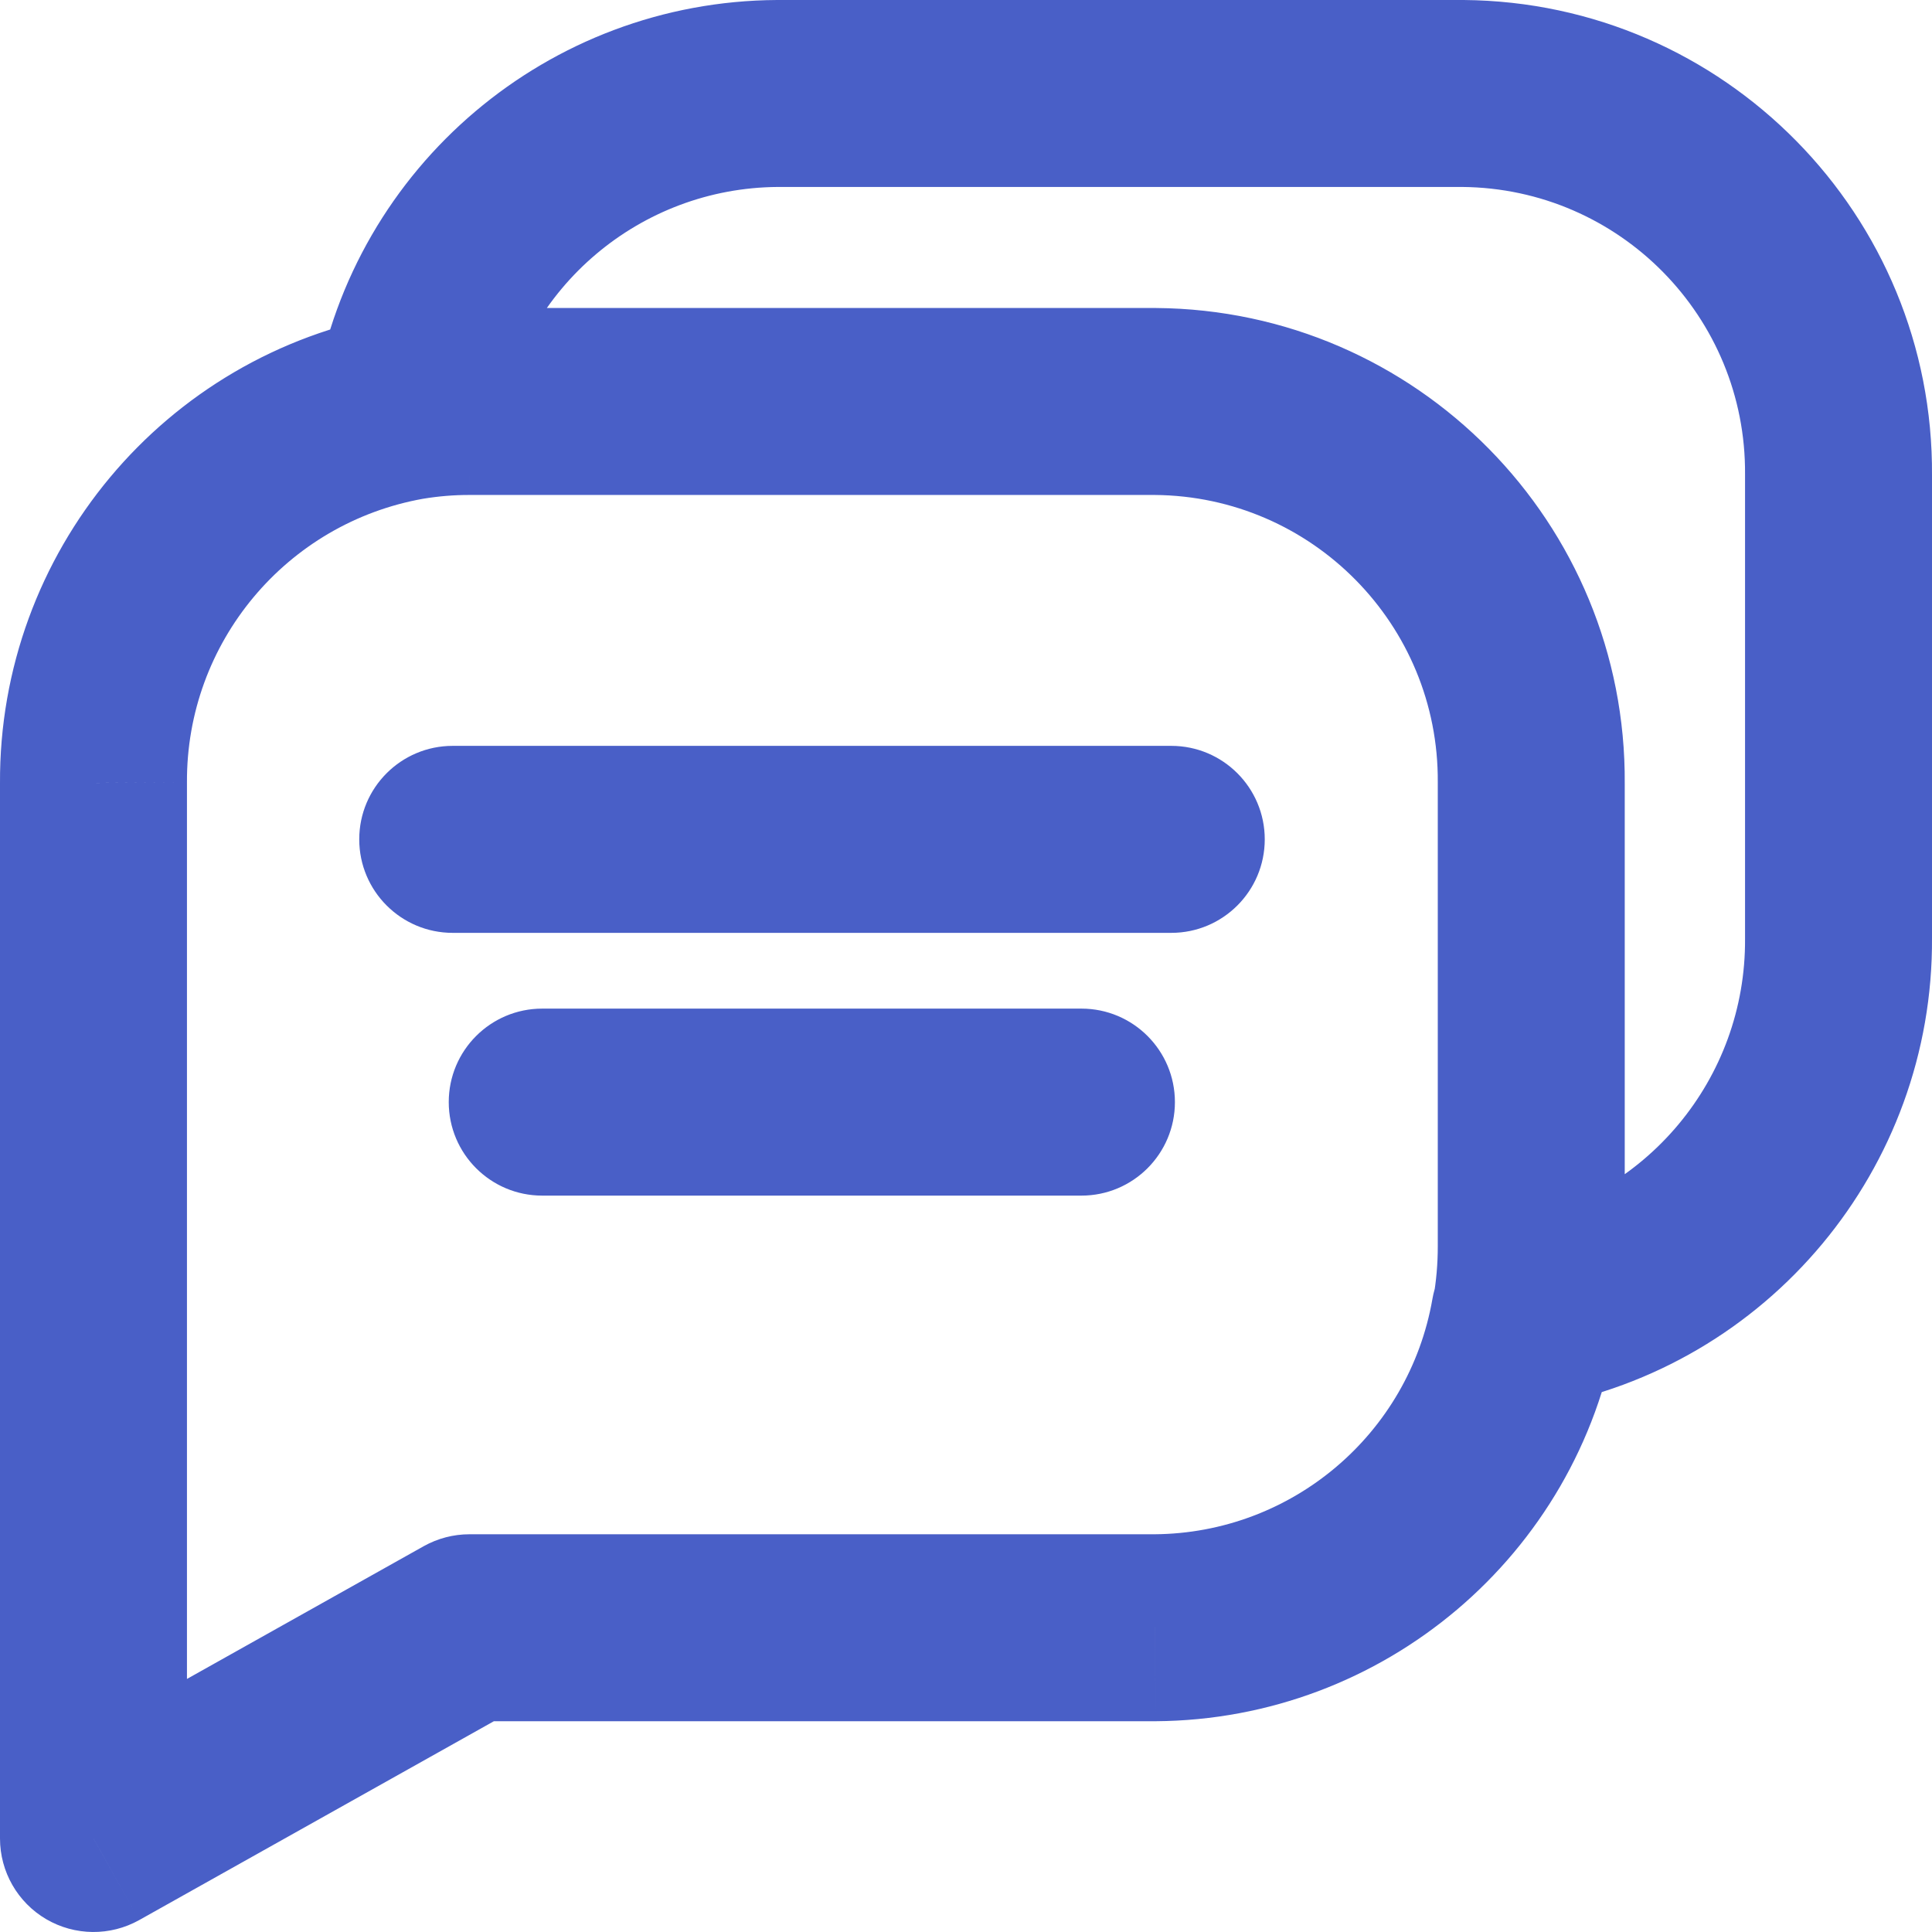
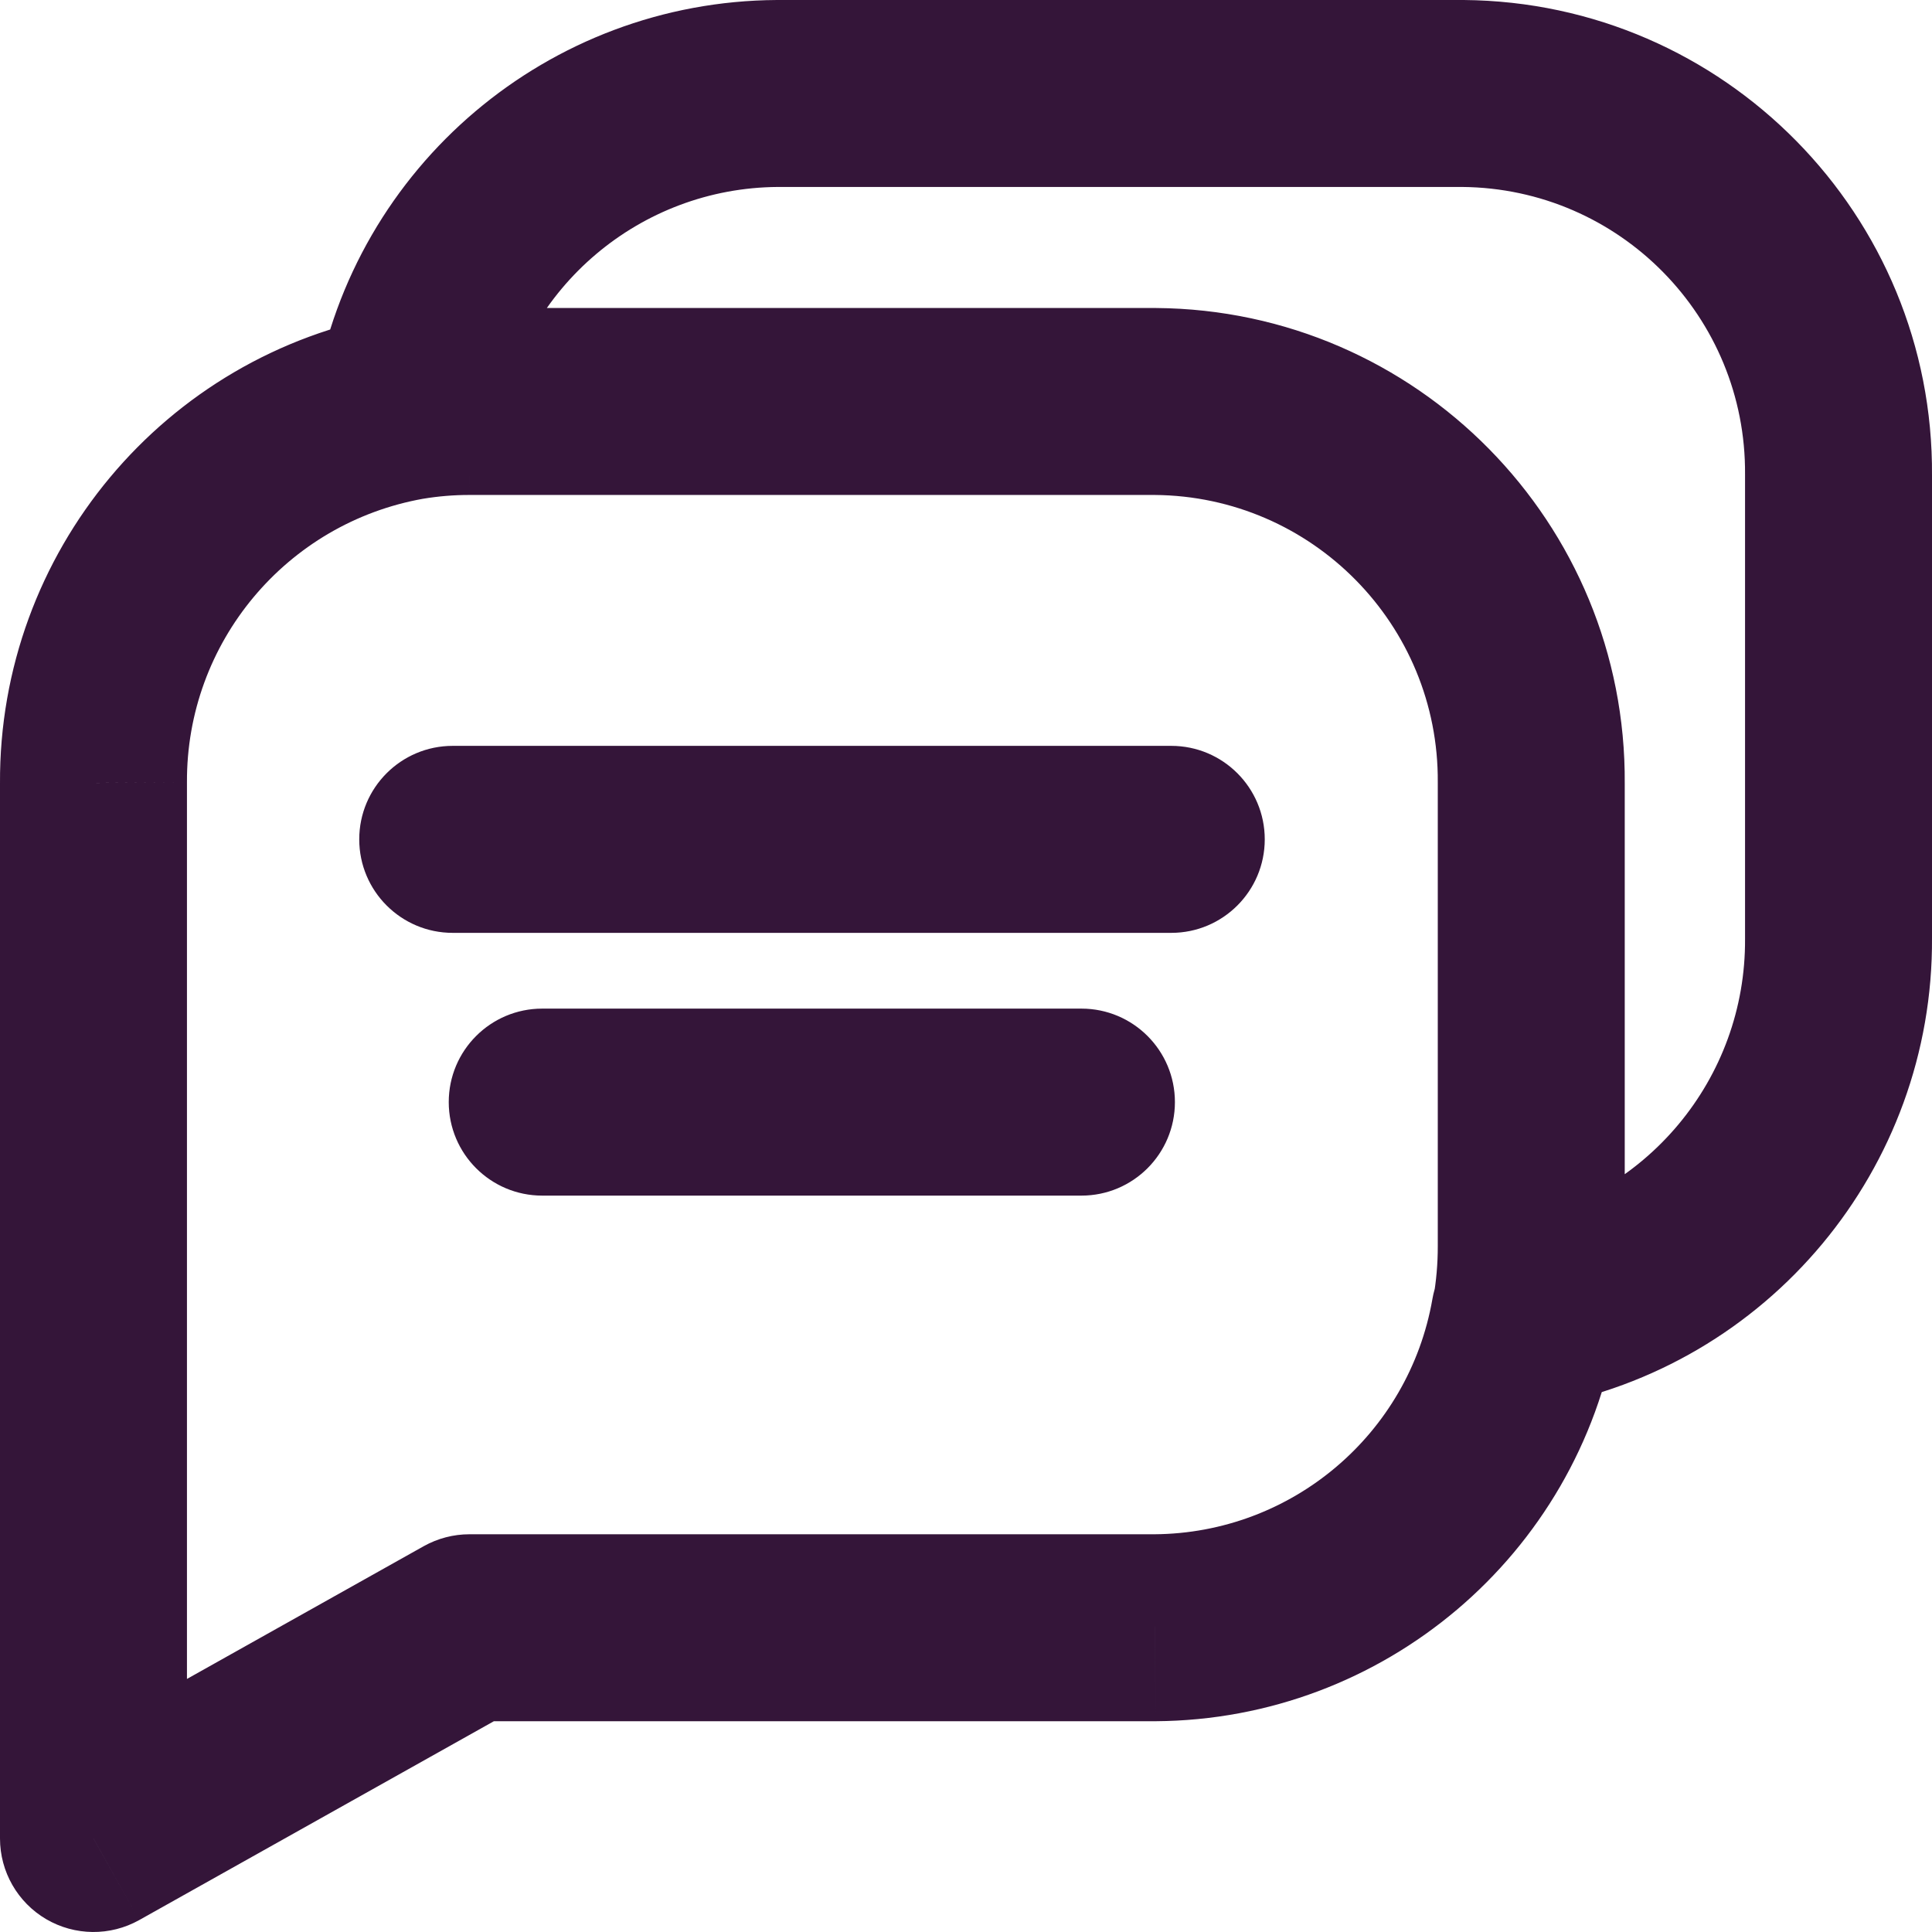
<svg xmlns="http://www.w3.org/2000/svg" width="52" height="52" viewBox="0 0 52 52" fill="none">
-   <path d="M12.185 20.075C10.795 20.075 9.669 21.202 9.669 22.591C9.669 23.981 10.795 25.108 12.185 25.108V20.075ZM31.525 25.108C32.915 25.108 34.041 23.981 34.041 22.591C34.041 21.202 32.915 20.075 31.525 20.075V25.108ZM14.594 27.147C13.204 27.147 12.078 28.274 12.078 29.663C12.078 31.053 13.204 32.18 14.594 32.18V27.147ZM29.107 32.18C30.497 32.18 31.623 31.053 31.623 29.663C31.623 28.274 30.497 27.147 29.107 27.147V32.18ZM10.552 8.462C9.182 8.691 8.256 9.988 8.485 11.358C8.715 12.729 10.011 13.654 11.382 13.425L10.552 8.462ZM12.645 10.806L12.639 13.322H12.645V10.806ZM31.096 10.806L31.115 8.29H31.096V10.806ZM41.214 21.075L38.698 21.057V21.075H41.214ZM38.576 34.944C38.333 36.312 39.246 37.618 40.614 37.861C41.982 38.104 43.288 37.191 43.531 35.823L38.576 34.944ZM11.404 13.421C12.773 13.18 13.687 11.875 13.445 10.506C13.203 9.138 11.898 8.224 10.53 8.466L11.404 13.421ZM2.516 21.072H5.032L5.032 21.058L2.516 21.072ZM2.516 49.484H0C0 50.377 0.474 51.204 1.244 51.655C2.015 52.106 2.968 52.115 3.747 51.679L2.516 49.484ZM12.634 43.811V41.295C12.204 41.295 11.78 41.406 11.404 41.616L12.634 43.811ZM31.086 43.811V46.327H31.103L31.086 43.811ZM43.512 35.826C43.751 34.457 42.835 33.154 41.466 32.915C40.097 32.676 38.793 33.592 38.554 34.961L43.512 35.826ZM8.488 10.513C8.25 11.883 9.168 13.185 10.537 13.423C11.906 13.66 13.209 12.743 13.446 11.374L8.488 10.513ZM20.924 2.516V0L20.91 6.71879e-05L20.924 2.516ZM39.376 2.516L39.397 3.3594e-05H39.376V2.516ZM49.484 12.785L46.968 12.767V12.785H49.484ZM49.484 25.252H46.968L46.968 25.269L49.484 25.252ZM40.596 32.916C39.227 33.157 38.314 34.462 38.556 35.831C38.797 37.2 40.102 38.113 41.471 37.871L40.596 32.916ZM12.185 25.108H31.525V20.075H12.185V25.108ZM14.594 32.18H29.107V27.147H14.594V32.18ZM11.382 13.425C11.798 13.356 12.218 13.321 12.639 13.322L12.65 8.29C11.947 8.288 11.245 8.346 10.552 8.462L11.382 13.425ZM12.645 13.322H31.096V8.29H12.645V13.322ZM31.077 13.322C35.317 13.354 38.729 16.817 38.698 21.057L43.73 21.094C43.781 14.075 38.134 8.343 31.115 8.29L31.077 13.322ZM38.698 21.075V33.542H43.73V21.075H38.698ZM38.698 33.542C38.699 34.011 38.658 34.482 38.576 34.944L43.531 35.823C43.665 35.069 43.731 34.308 43.73 33.542H38.698ZM10.53 8.466C4.414 9.545 -0.033 14.875 0 21.085L5.032 21.058C5.012 17.3 7.704 14.075 11.404 13.421L10.53 8.466ZM0 21.072V49.484H5.032L5.032 21.072H0ZM3.747 51.679L13.865 46.006L11.404 41.616L1.286 47.289L3.747 51.679ZM12.634 46.327H31.086V41.295H12.634V46.327ZM31.103 46.327C37.234 46.287 42.458 41.866 43.512 35.826L38.554 34.961C37.919 38.604 34.767 41.271 31.07 41.295L31.103 46.327ZM13.446 11.374C14.079 7.725 17.235 5.054 20.939 5.032L20.91 6.71879e-05C14.77 0.035 9.538 4.464 8.488 10.513L13.446 11.374ZM20.924 5.032H39.376V3.3594e-05L20.924 0V5.032ZM39.354 5.032C43.592 5.068 46.999 8.53 46.968 12.767L52 12.804C52.051 5.79 46.411 0.06 39.397 3.3594e-05L39.354 5.032ZM46.968 12.785V25.252H52V12.785H46.968ZM46.968 25.269C46.993 29.031 44.301 32.262 40.596 32.916L41.471 37.871C47.592 36.791 52.042 31.451 52 25.235L46.968 25.269Z" fill="#495FC7" />
+   <path d="M12.185 20.075C10.795 20.075 9.669 21.202 9.669 22.591C9.669 23.981 10.795 25.108 12.185 25.108V20.075ZM31.525 25.108C32.915 25.108 34.041 23.981 34.041 22.591C34.041 21.202 32.915 20.075 31.525 20.075V25.108ZM14.594 27.147C13.204 27.147 12.078 28.274 12.078 29.663C12.078 31.053 13.204 32.18 14.594 32.18V27.147ZM29.107 32.18C30.497 32.18 31.623 31.053 31.623 29.663C31.623 28.274 30.497 27.147 29.107 27.147V32.18ZM10.552 8.462C9.182 8.691 8.256 9.988 8.485 11.358C8.715 12.729 10.011 13.654 11.382 13.425L10.552 8.462ZM12.645 10.806L12.639 13.322H12.645V10.806ZM31.096 10.806L31.115 8.29H31.096V10.806ZM41.214 21.075L38.698 21.057V21.075H41.214ZM38.576 34.944C38.333 36.312 39.246 37.618 40.614 37.861C41.982 38.104 43.288 37.191 43.531 35.823L38.576 34.944ZM11.404 13.421C12.773 13.18 13.687 11.875 13.445 10.506C13.203 9.138 11.898 8.224 10.53 8.466L11.404 13.421ZM2.516 21.072H5.032L5.032 21.058L2.516 21.072ZM2.516 49.484H0C0 50.377 0.474 51.204 1.244 51.655C2.015 52.106 2.968 52.115 3.747 51.679L2.516 49.484ZM12.634 43.811V41.295C12.204 41.295 11.78 41.406 11.404 41.616L12.634 43.811ZM31.086 43.811V46.327H31.103L31.086 43.811ZM43.512 35.826C43.751 34.457 42.835 33.154 41.466 32.915C40.097 32.676 38.793 33.592 38.554 34.961L43.512 35.826ZM8.488 10.513C8.25 11.883 9.168 13.185 10.537 13.423C11.906 13.66 13.209 12.743 13.446 11.374L8.488 10.513ZM20.924 2.516V0L20.91 6.71879e-05L20.924 2.516ZM39.376 2.516L39.397 3.3594e-05H39.376V2.516ZM49.484 12.785L46.968 12.767V12.785H49.484ZM49.484 25.252H46.968L46.968 25.269L49.484 25.252ZM40.596 32.916C39.227 33.157 38.314 34.462 38.556 35.831C38.797 37.2 40.102 38.113 41.471 37.871L40.596 32.916ZM12.185 25.108H31.525V20.075H12.185V25.108ZM14.594 32.18H29.107V27.147H14.594V32.18ZM11.382 13.425C11.798 13.356 12.218 13.321 12.639 13.322L12.65 8.29C11.947 8.288 11.245 8.346 10.552 8.462L11.382 13.425ZM12.645 13.322H31.096V8.29H12.645V13.322ZM31.077 13.322C35.317 13.354 38.729 16.817 38.698 21.057L43.73 21.094C43.781 14.075 38.134 8.343 31.115 8.29L31.077 13.322ZM38.698 21.075V33.542H43.73V21.075H38.698ZM38.698 33.542C38.699 34.011 38.658 34.482 38.576 34.944L43.531 35.823C43.665 35.069 43.731 34.308 43.73 33.542H38.698ZM10.53 8.466C4.414 9.545 -0.033 14.875 0 21.085L5.032 21.058C5.012 17.3 7.704 14.075 11.404 13.421L10.53 8.466ZM0 21.072V49.484H5.032L5.032 21.072H0ZM3.747 51.679L13.865 46.006L11.404 41.616L1.286 47.289L3.747 51.679ZM12.634 46.327H31.086V41.295H12.634V46.327ZM31.103 46.327C37.234 46.287 42.458 41.866 43.512 35.826L38.554 34.961C37.919 38.604 34.767 41.271 31.07 41.295L31.103 46.327ZM13.446 11.374C14.079 7.725 17.235 5.054 20.939 5.032L20.91 6.71879e-05C14.77 0.035 9.538 4.464 8.488 10.513L13.446 11.374ZM20.924 5.032H39.376V3.3594e-05L20.924 0V5.032ZM39.354 5.032C43.592 5.068 46.999 8.53 46.968 12.767L52 12.804C52.051 5.79 46.411 0.06 39.397 3.3594e-05L39.354 5.032ZM46.968 12.785V25.252H52V12.785H46.968ZM46.968 25.269C46.993 29.031 44.301 32.262 40.596 32.916L41.471 37.871C47.592 36.791 52.042 31.451 52 25.235L46.968 25.269Z" fill="#341539" />
</svg>
